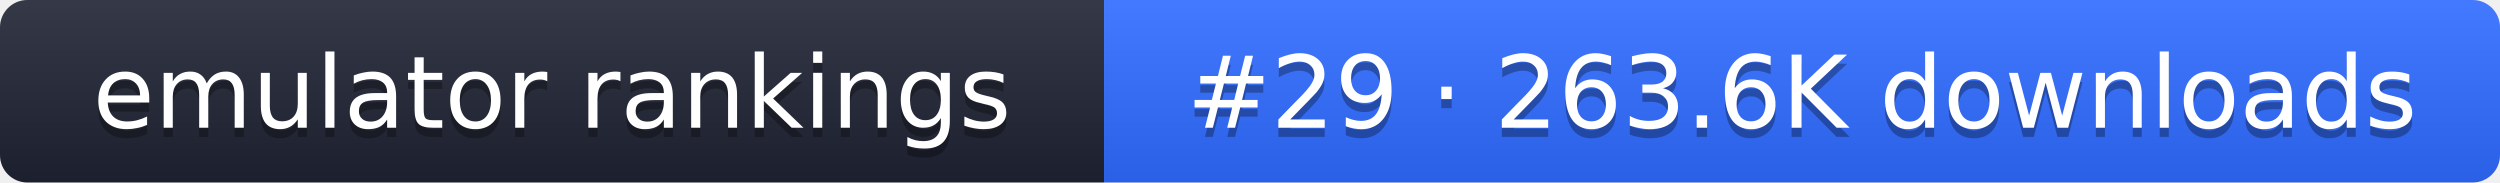
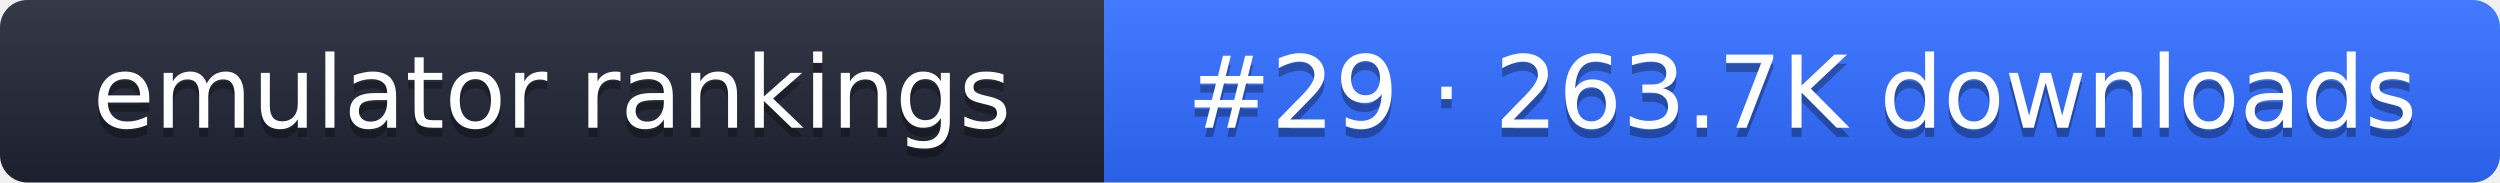
- <svg xmlns="http://www.w3.org/2000/svg" width="274" height="20" role="img" aria-label="emulator rankings: #29 · 263.6K downloads">
+ <svg xmlns="http://www.w3.org/2000/svg" width="274" height="20" role="img" aria-label="emulator rankings: #29 · 263.7K downloads">
  <linearGradient id="g" x2="0" y2="100%">
    <stop offset="0" stop-color="#fff" stop-opacity=".1" />
    <stop offset="1" stop-opacity=".1" />
  </linearGradient>
  <clipPath id="r">
    <rect width="274" height="20" rx="3" fill="#fff" />
  </clipPath>
  <g clip-path="url(#r)">
    <rect width="121" height="20" fill="#1f2433" />
    <rect x="121" width="153" height="20" fill="#2f6bff" />
    <rect width="274" height="20" fill="url(#g)" />
  </g>
  <g fill="#fff" text-anchor="middle" font-family="Verdana,DejaVu Sans,sans-serif" font-size="11">
    <text x="60.5" y="15" fill="#010101" fill-opacity=".3">emulator rankings</text>
    <text x="60.5" y="14">emulator rankings</text>
-     <text x="197.5" y="15" fill="#010101" fill-opacity=".3">#29 · 263.6K downloads</text>
-     <text x="197.5" y="14">#29 · 263.6K downloads</text>
+     <text x="197.5" y="15" fill="#010101" fill-opacity=".3">#29 · 263.7K downloads</text>
+     <text x="197.5" y="14">#29 · 263.7K downloads</text>
  </g>
</svg>
